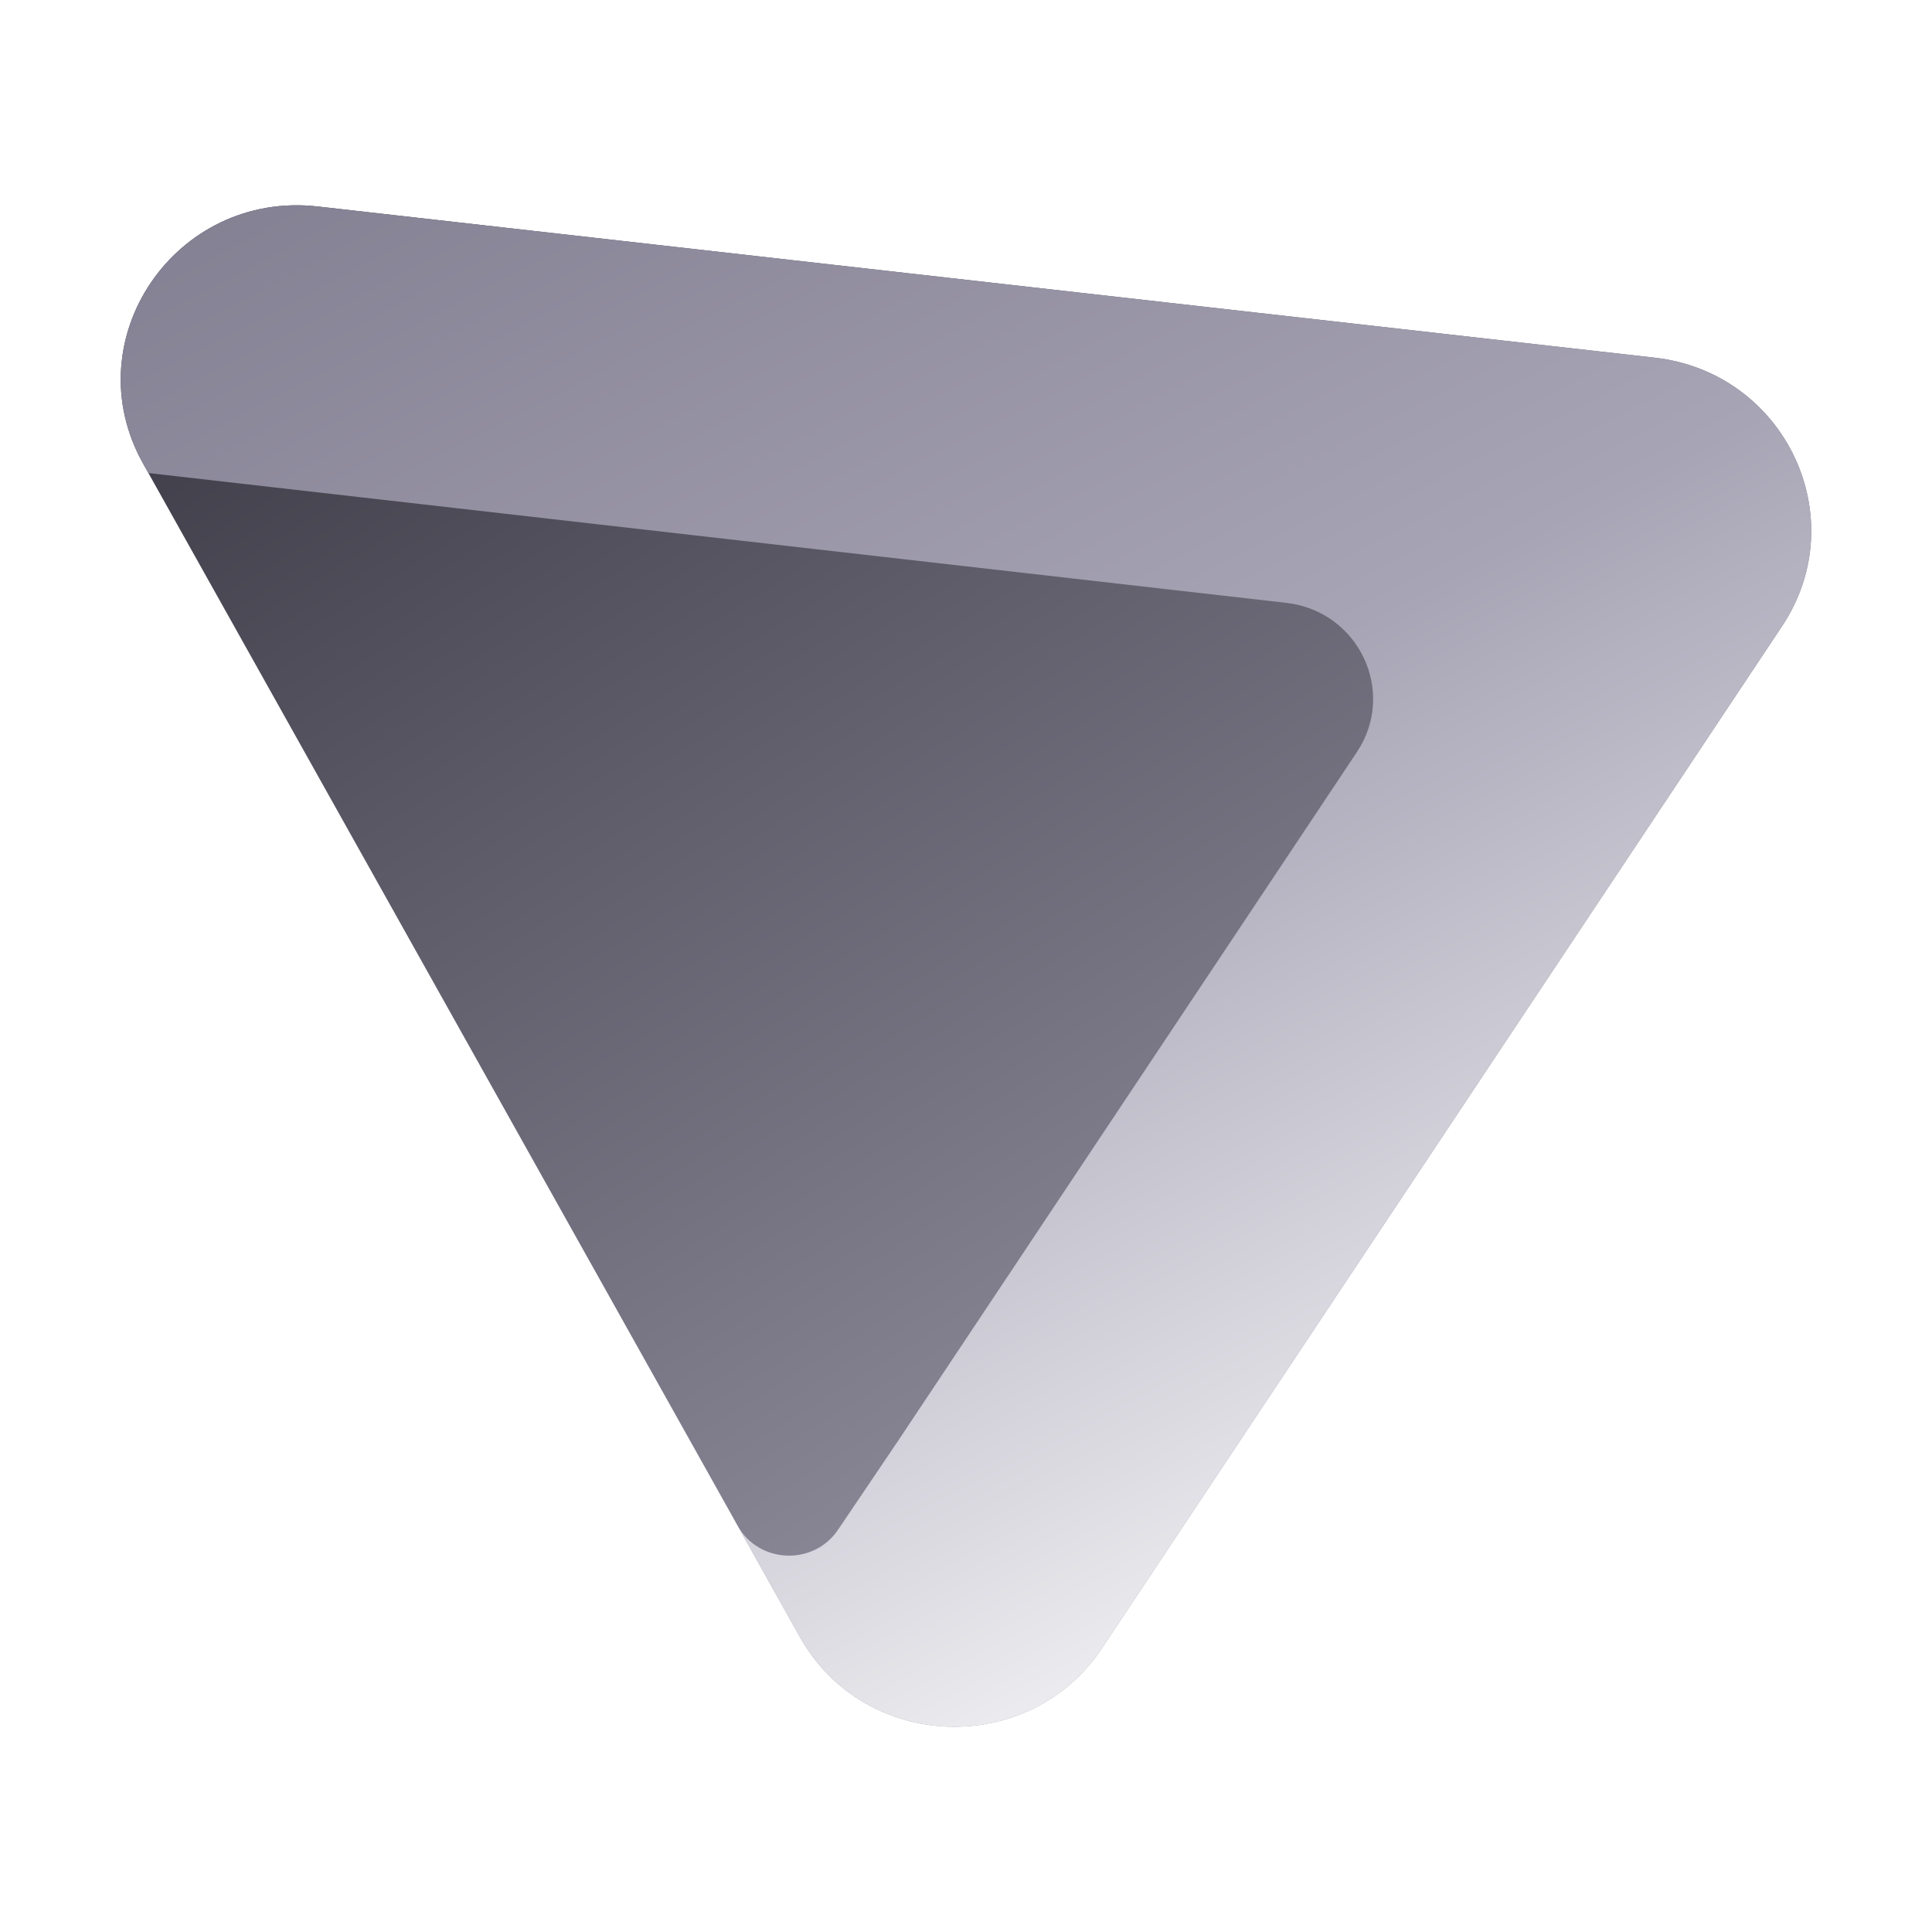
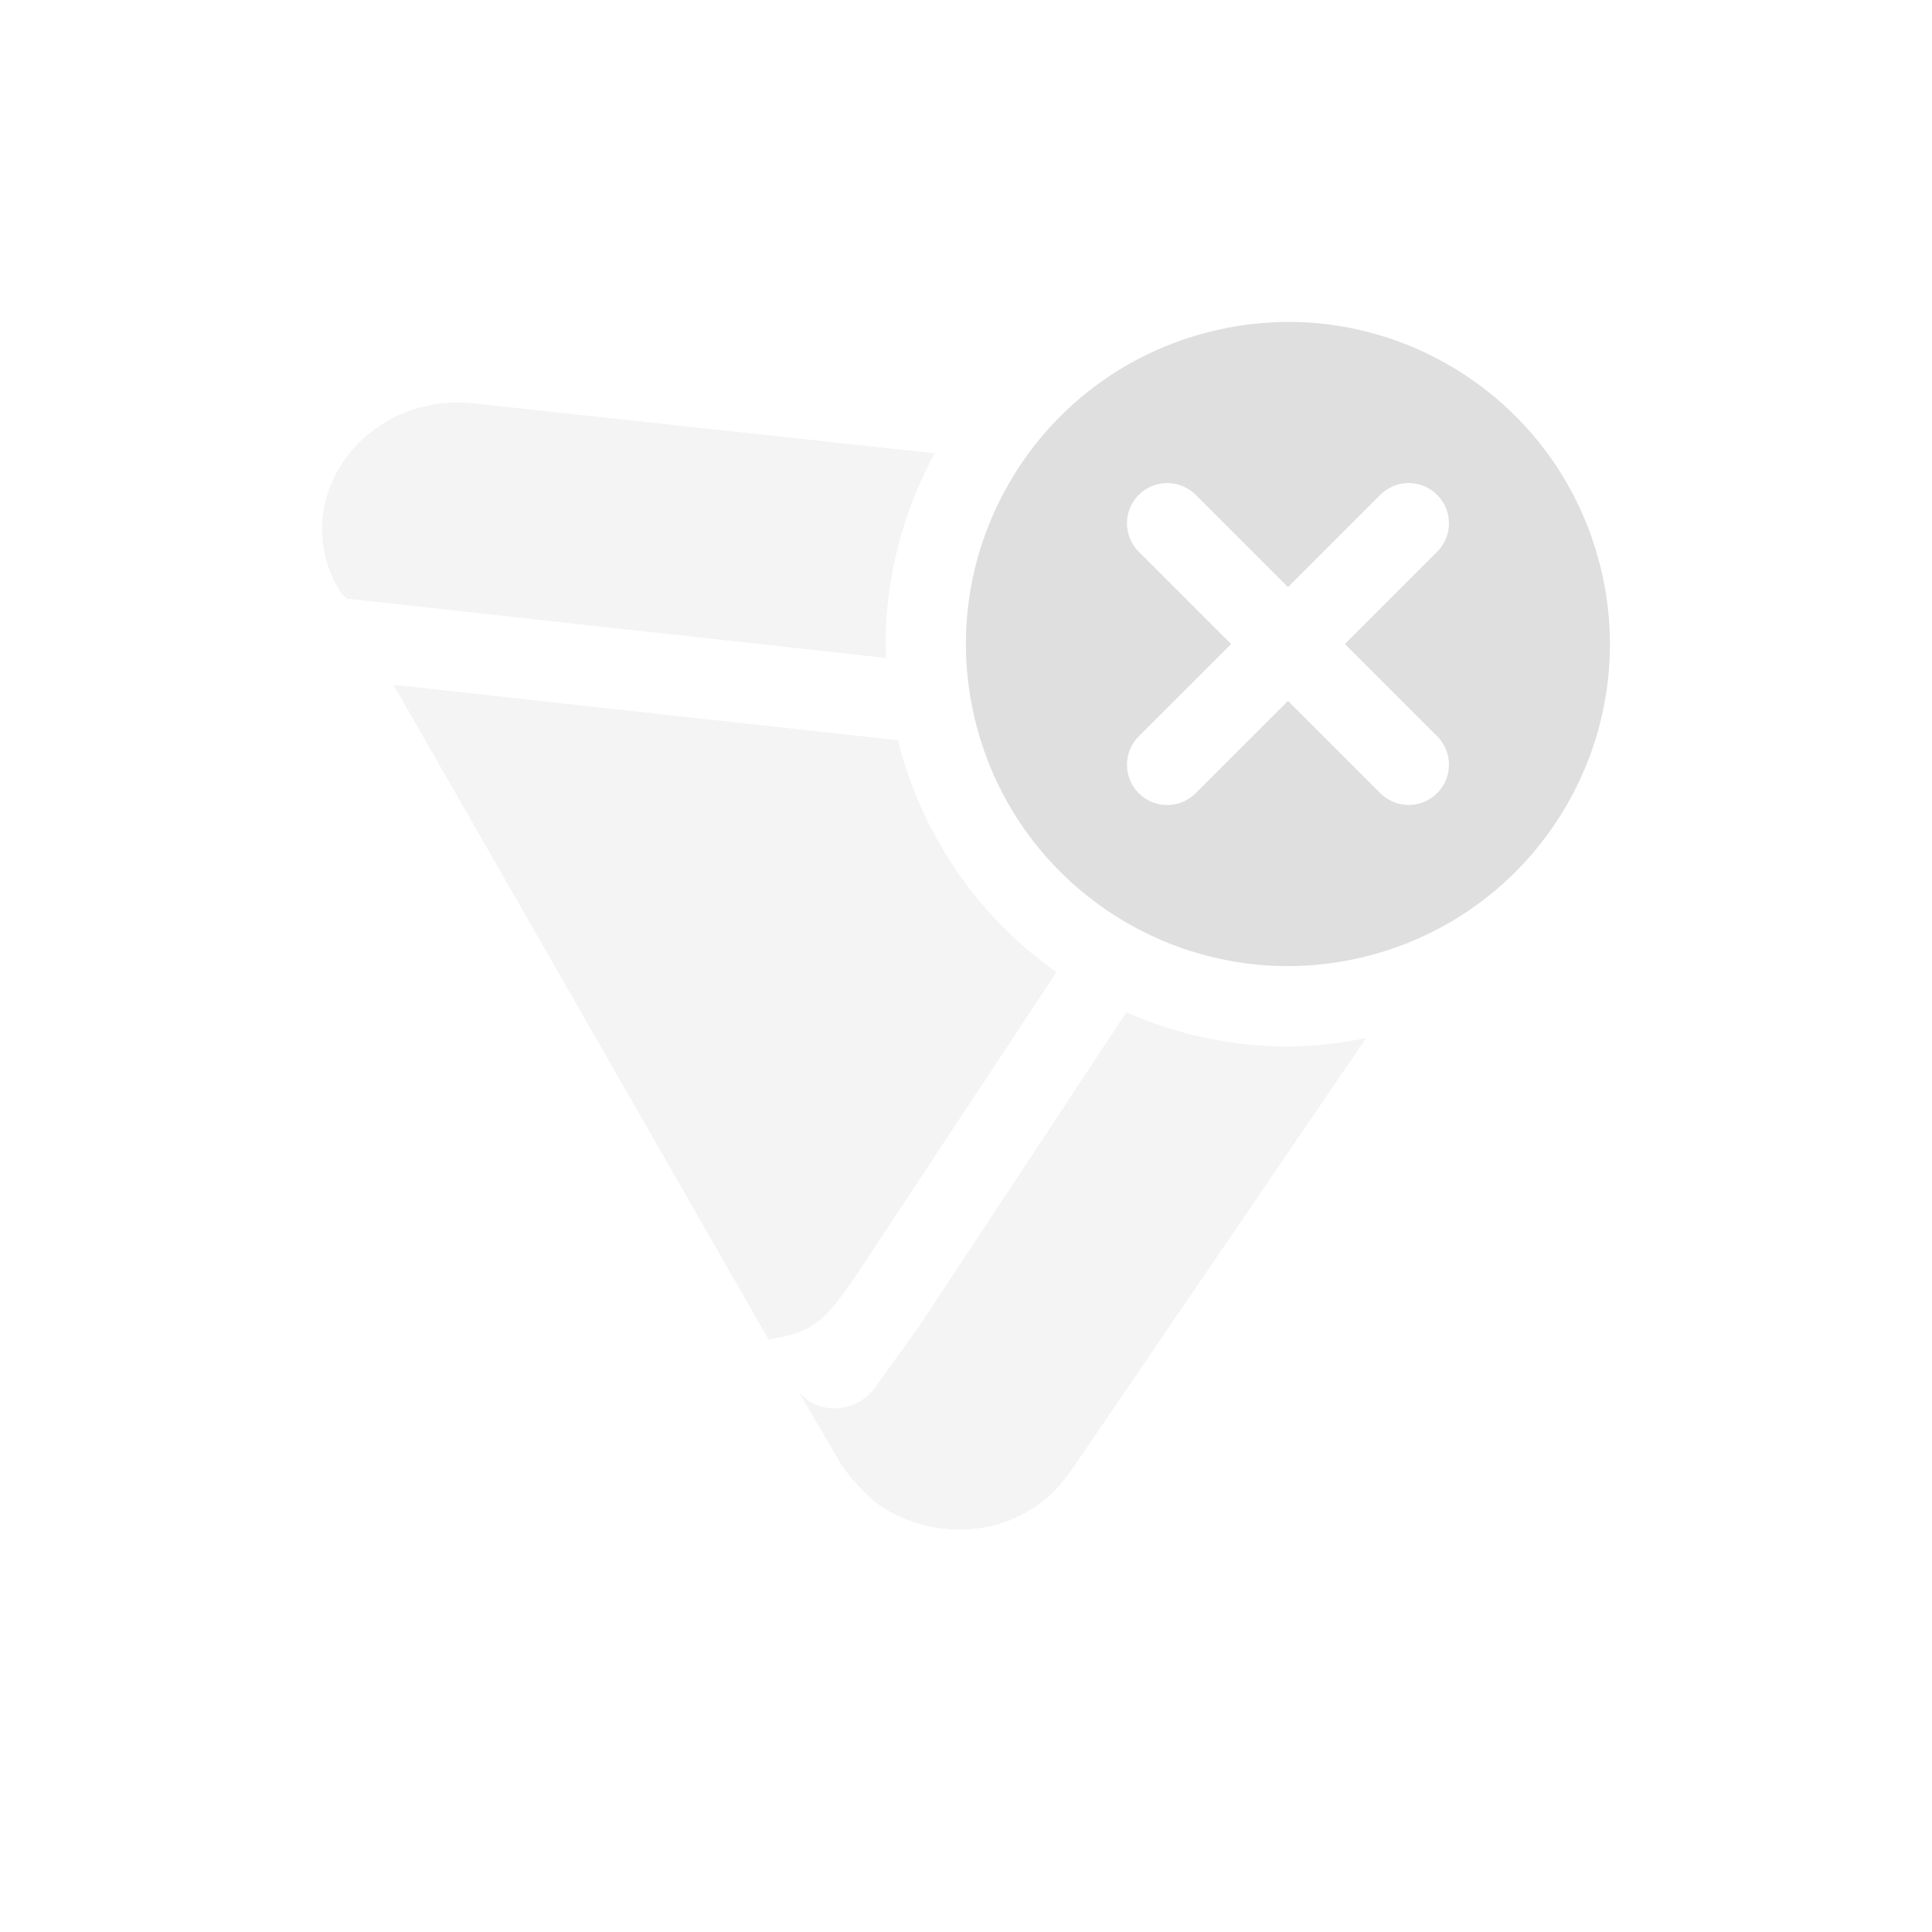
- <svg xmlns="http://www.w3.org/2000/svg" width="32" height="32" viewBox="0 0 32 32" fill="none">
-   <path fill-rule="evenodd" clip-rule="evenodd" d="M13.247 27.11C14.311 29.012 17.044 29.114 18.252 27.299L29.517 10.371C30.712 8.575 29.569 6.169 27.405 5.924L5.263 3.42C2.902 3.153 1.221 5.627 2.37 7.678L13.247 27.11Z" fill="url(#paint0_linear_358_4708)" />
-   <path fill-rule="evenodd" clip-rule="evenodd" d="M14.881 23.856L13.881 25.337C13.476 25.938 12.57 25.901 12.216 25.27L13.247 27.111C13.431 27.439 13.664 27.714 13.931 27.934L13.931 27.934C15.209 28.99 17.252 28.801 18.252 27.299L29.517 10.371C30.712 8.575 29.569 6.169 27.405 5.924L5.263 3.42C2.902 3.153 1.221 5.627 2.37 7.678L2.457 7.835L21.304 9.985C22.506 10.122 23.139 11.459 22.475 12.456L14.881 23.856Z" fill="url(#paint1_linear_358_4708)" />
+ <svg xmlns="http://www.w3.org/2000/svg" width="24" height="24" version="1.1">
  <defs>
-     <linearGradient id="paint0_linear_358_4708" x1="1.157" y1="-5.132" x2="23.656" y2="31.367" gradientUnits="userSpaceOnUse">
-       <stop stop-color="#1C1B24" />
-       <stop offset="0.989" stop-color="#A7A4B5" />
-     </linearGradient>
-     <linearGradient id="paint1_linear_358_4708" x1="22.308" y1="33.264" x2="1.549" y2="-6.782" gradientUnits="userSpaceOnUse">
-       <stop offset="0.066" stop-color="white" />
-       <stop offset="0.45" stop-color="#A7A4B5" />
-       <stop offset="1" stop-color="#6D697D" />
-     </linearGradient>
+     <style id="current-color-scheme" type="text/css">
+    .ColorScheme-Text { color:#dfdfdf; } .ColorScheme-Highlight { color:#4285f4; } .ColorScheme-NeutralText { color:#ff9800; } .ColorScheme-PositiveText { color:#4caf50; } .ColorScheme-NegativeText { color:#f44336; }
+   </style>
  </defs>
+   <path style="opacity:0.35;fill:currentColor" class="ColorScheme-Text" d="M 5.732,5.001 C 5.69,5 5.65,5.001 5.609,5.002 4.385,5.054 3.572,6.321 4.24,7.372 l 0.064,0.064 6.707,0.738 A 5,5 0 0 1 11,8.001 5,5 0 0 1 11.611,5.631 L 5.859,5.008 c -0.042,-0.004 -0.085,-0.007 -0.127,-0.008 z m -0.844,3.506 4.66,8.133 c 0.584,-0.094 0.693,-0.245 1.055,-0.748 L 13.123,12.077 A 5,5 0 0 1 11.156,9.196 Z m 9.104,4.068 -2.564,3.885 -0.582,0.809 c -0.259,0.311 -0.778,0.311 -0.973,-0.062 l 0.584,0.996 c 0.13,0.187 0.259,0.311 0.389,0.436 0.712,0.56 1.878,0.498 2.461,-0.373 l 3.664,-5.371 A 5,5 0 0 1 16,13.001 5,5 0 0 1 13.992,12.575 Z" />
+   <path style="fill:currentColor" class="ColorScheme-Text" d="m 15.939,3.999 c -0.058,9.358e-4 -0.116,0.004 -0.174,0.008 -0.265,0.016 -0.534,0.059 -0.801,0.131 -2.134,0.572 -3.4,2.765 -2.828,4.898 0.572,2.134 2.765,3.4 4.898,2.828 2.134,-0.572 3.4,-2.765 2.828,-4.898 C 19.378,5.157 17.73,3.97 15.939,3.999 Z m -1.439,2.002 a 0.5,0.5 0 0 1 0.354,0.146 l 1.146,1.146 1.146,-1.146 a 0.5,0.5 0 0 1 0.707,0 0.5,0.5 0 0 1 0,0.707 l -1.146,1.146 1.146,1.146 a 0.5,0.5 0 0 1 0,0.707 0.5,0.5 0 0 1 -0.707,0 L 16,8.708 14.853,9.854 a 0.5,0.5 0 0 1 -0.707,0 0.5,0.5 0 0 1 0,-0.707 L 15.293,8.001 14.146,6.854 a 0.5,0.5 0 0 1 0,-0.707 0.5,0.5 0 0 1 0.354,-0.146 z" />
</svg>
